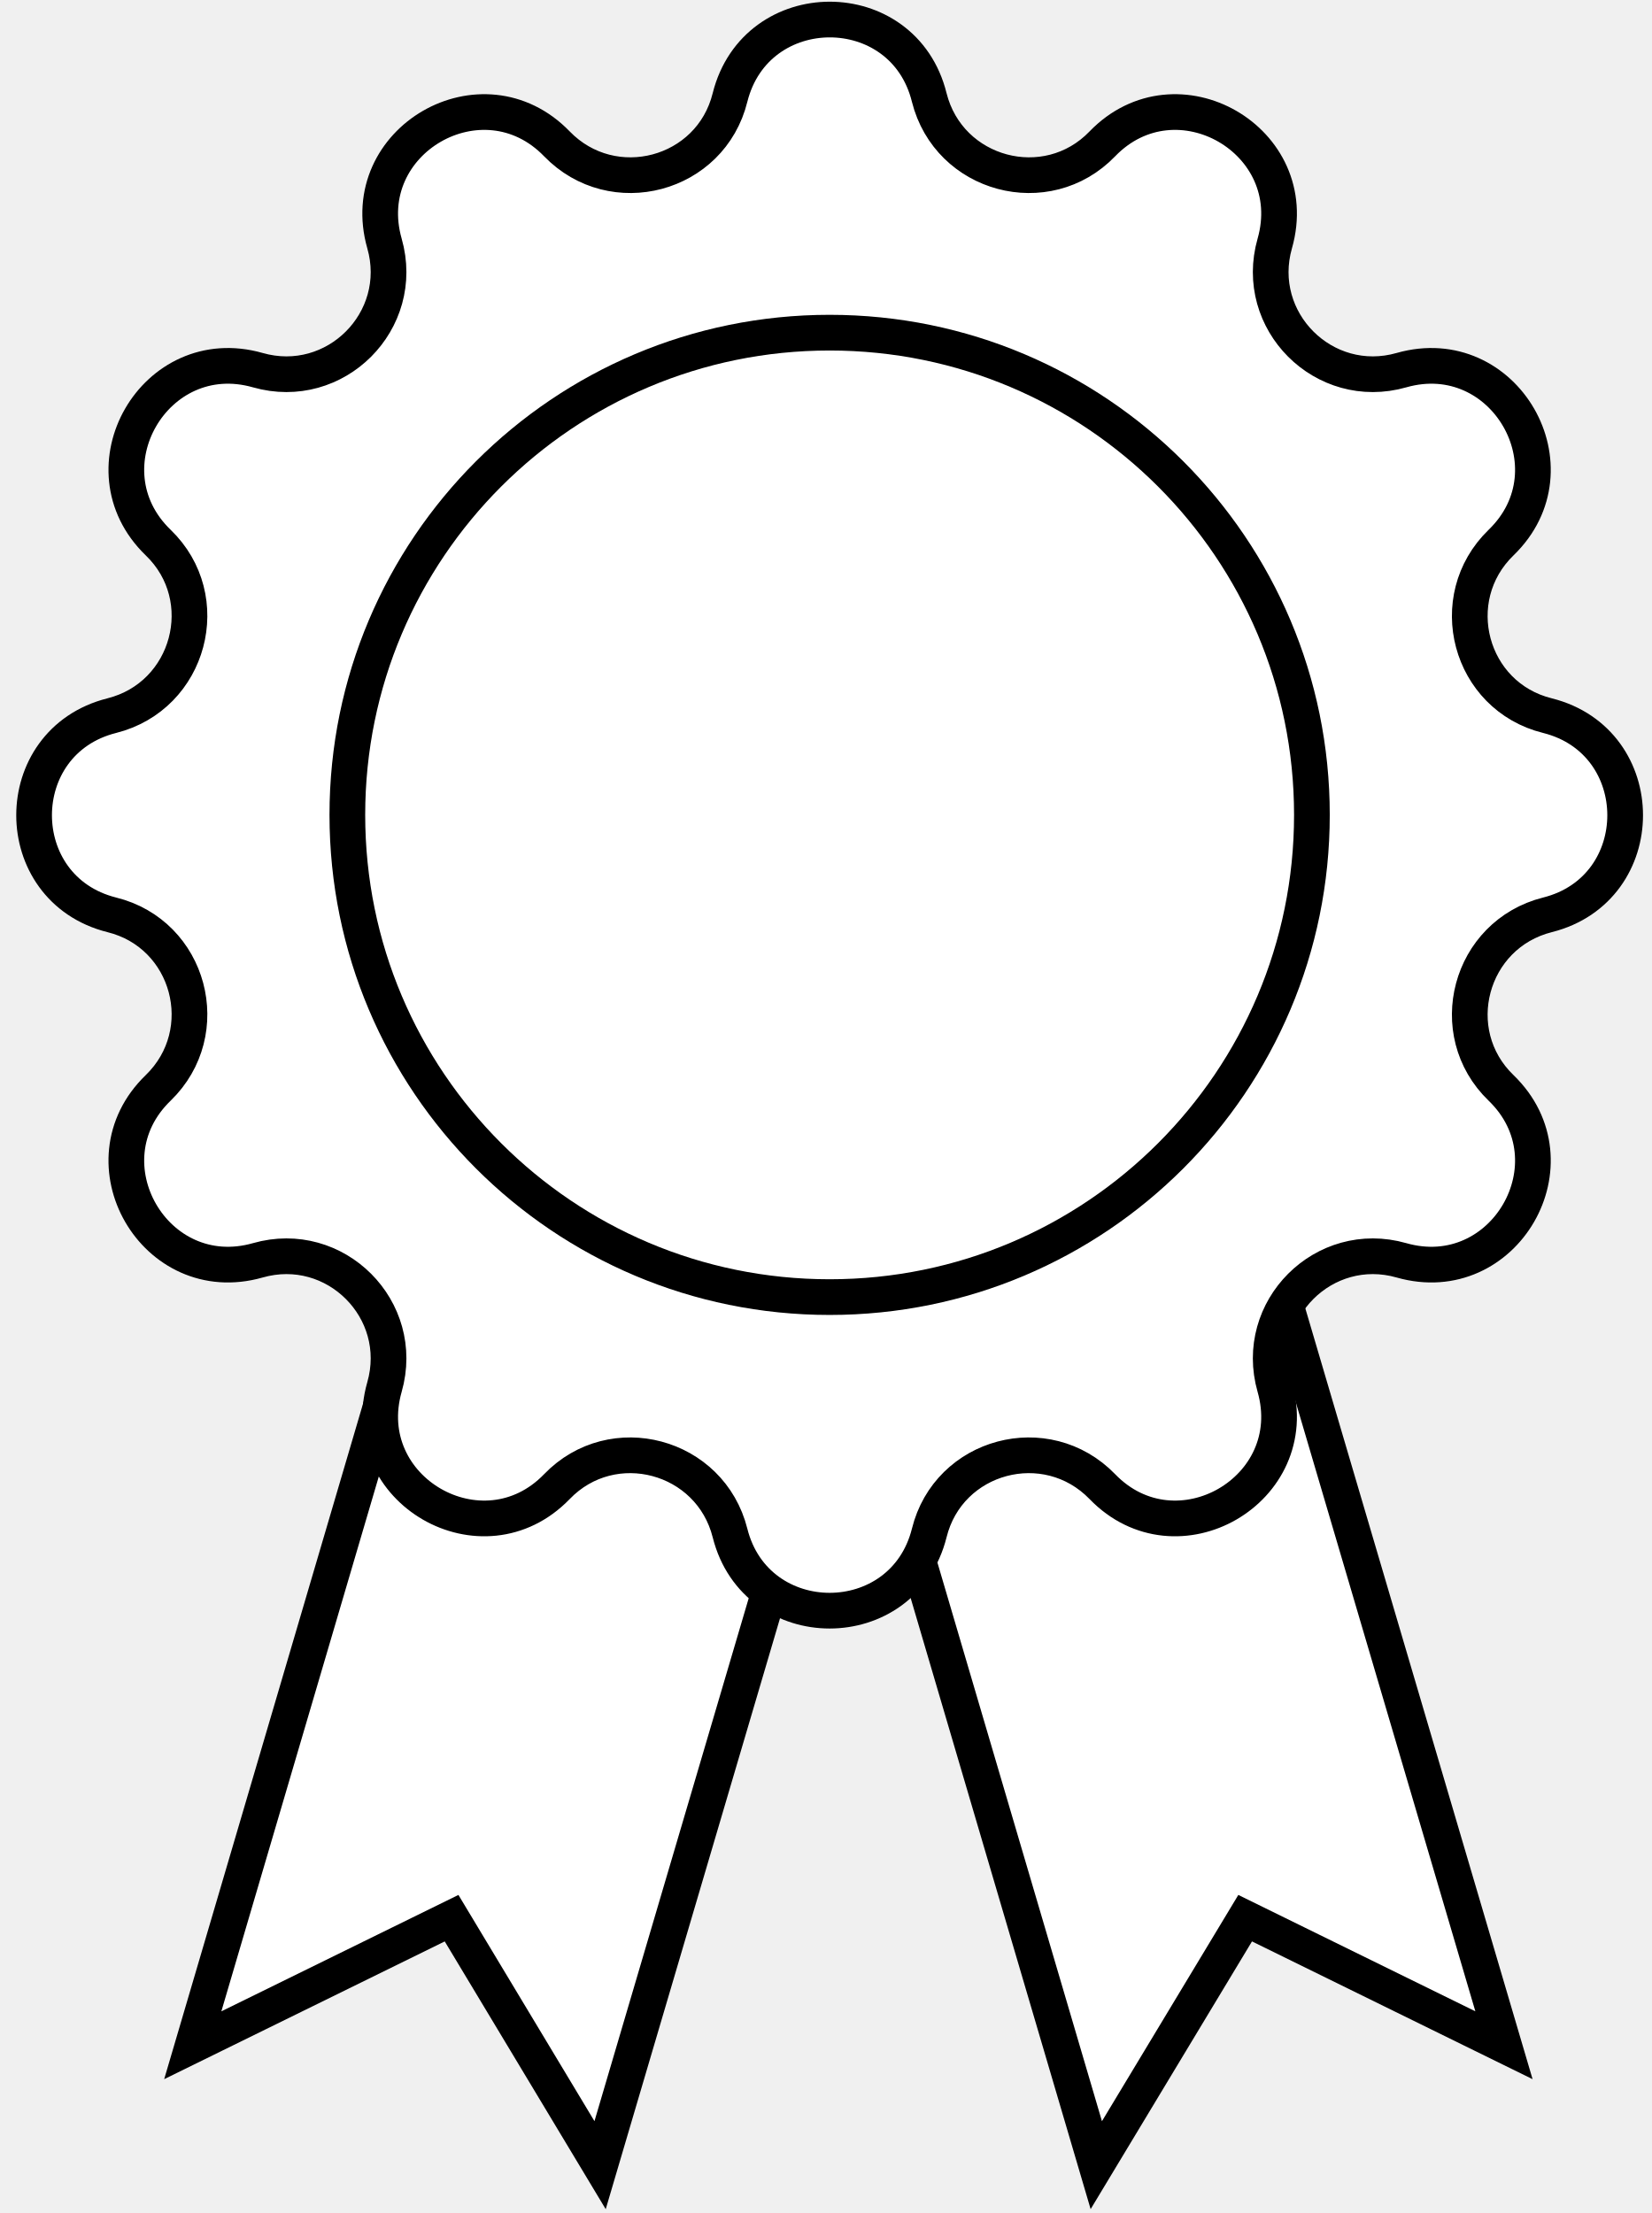
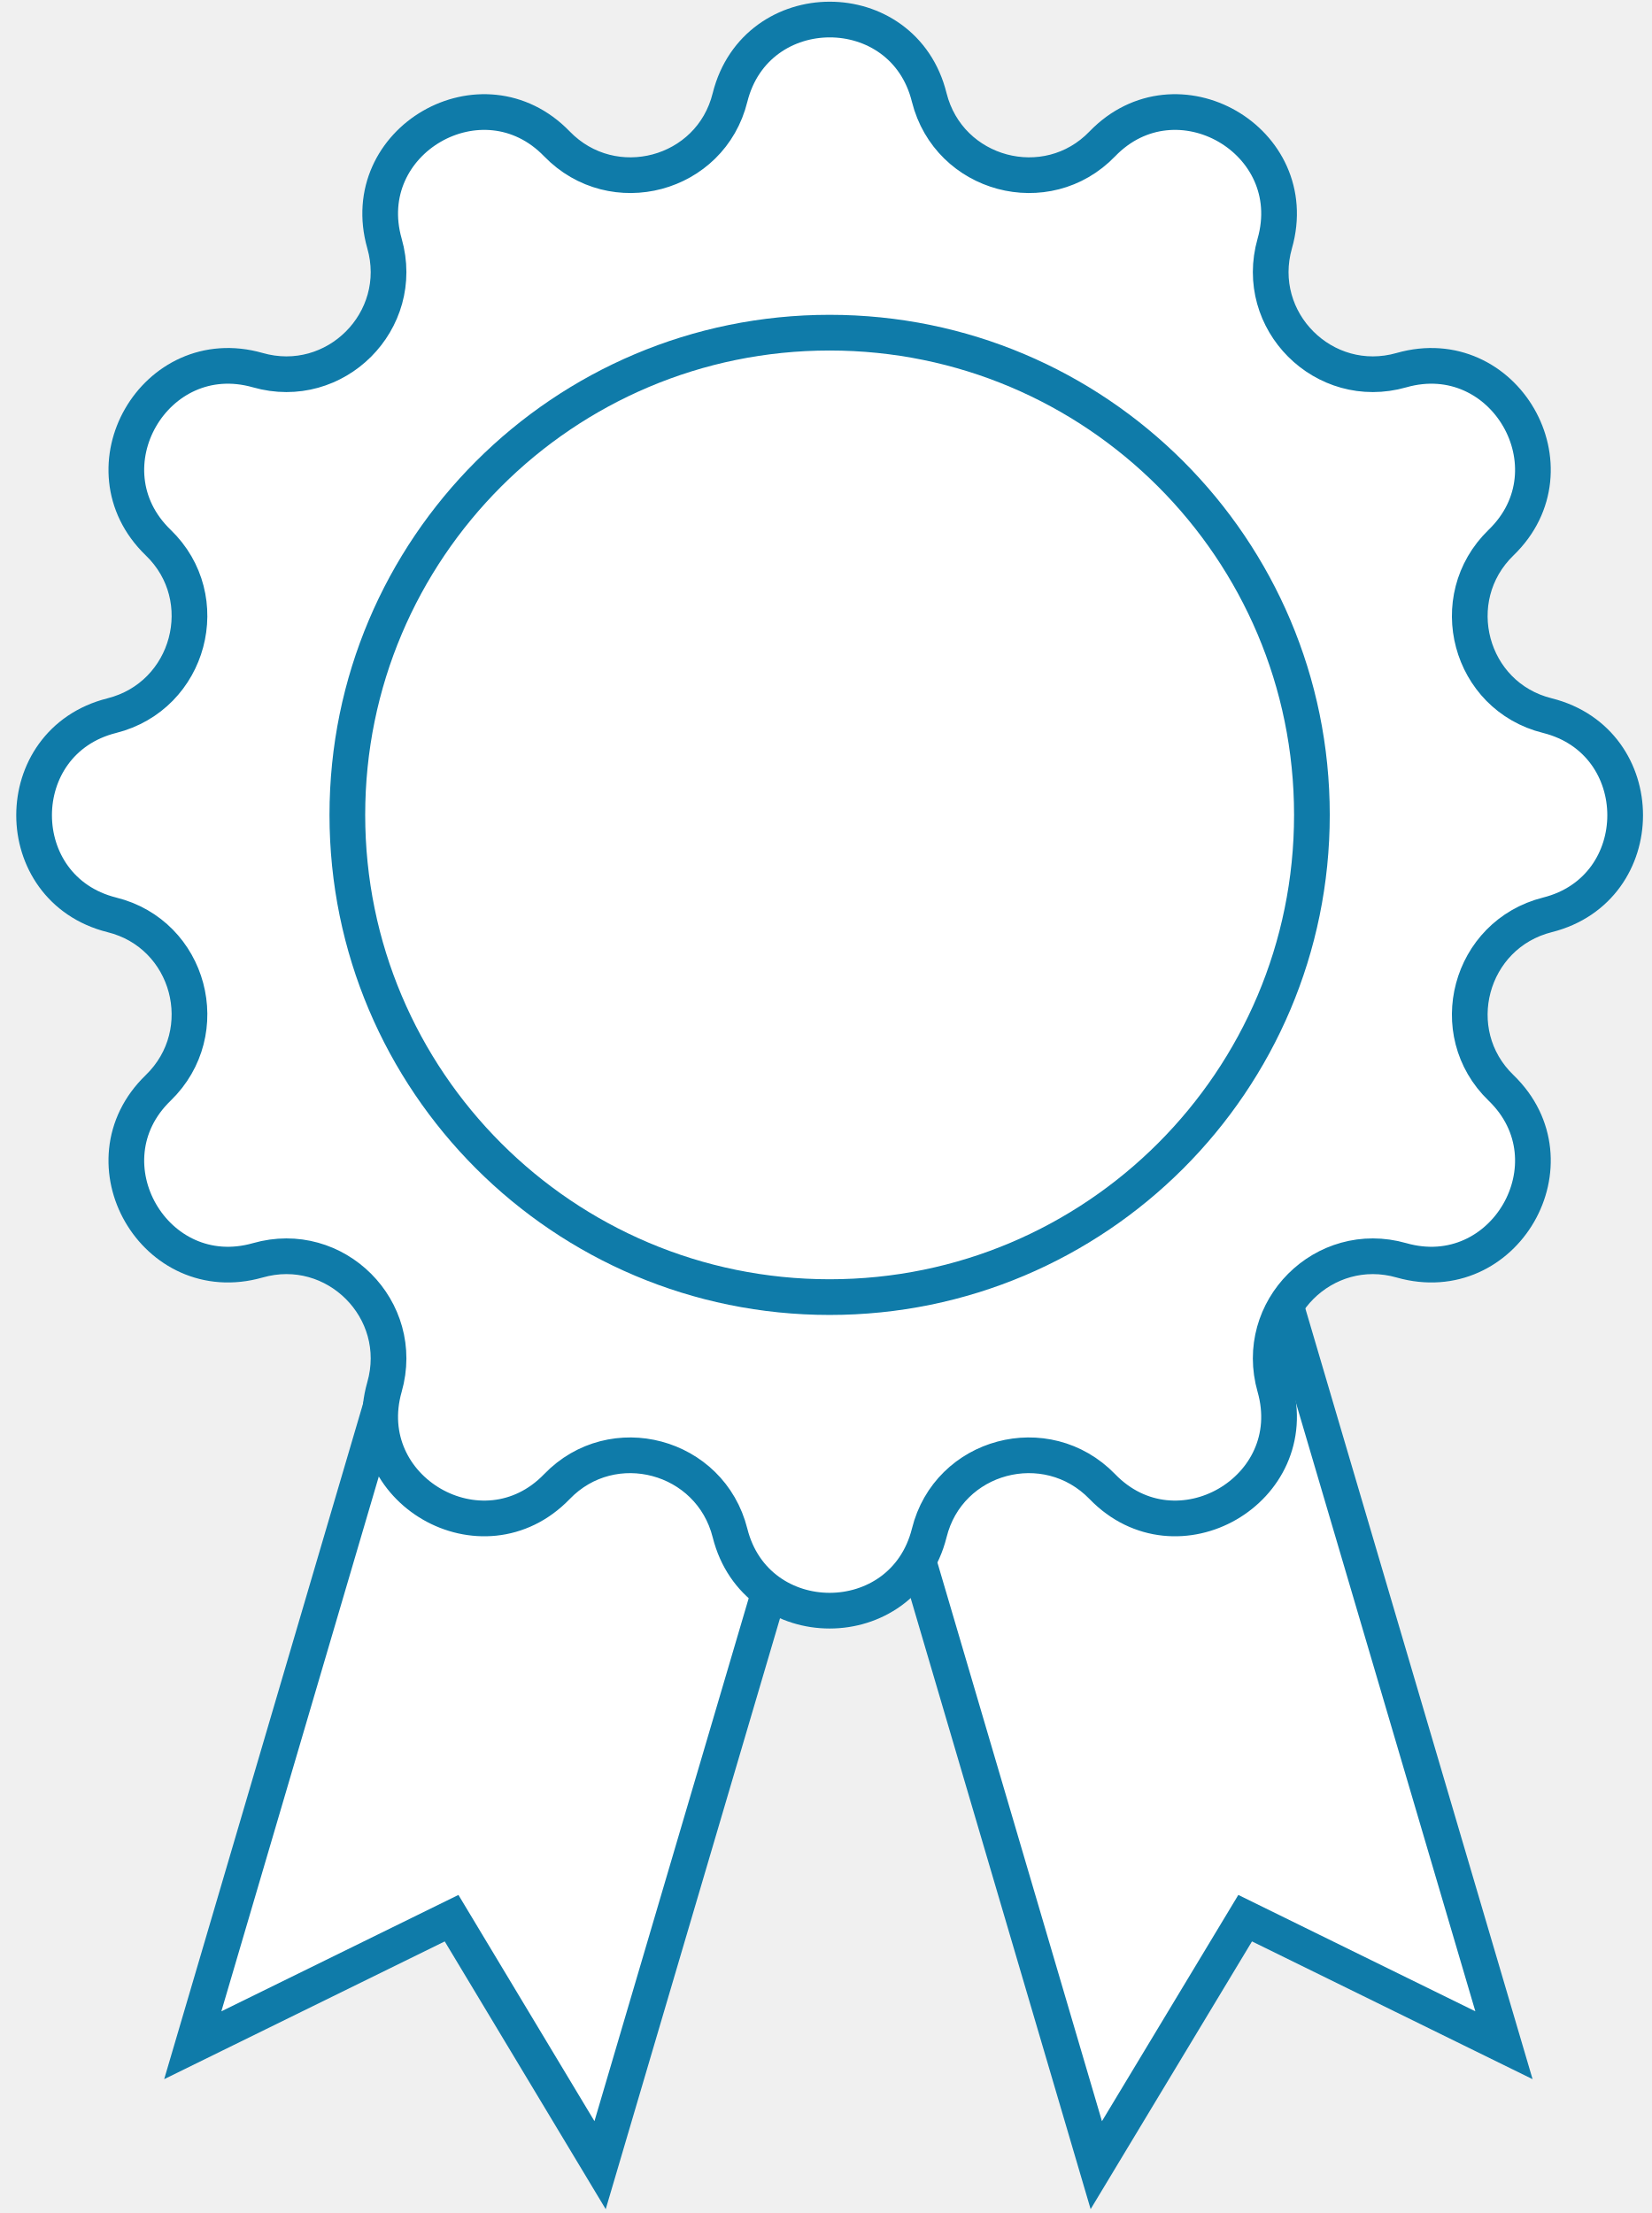
<svg xmlns="http://www.w3.org/2000/svg" version="1.1" id="Слой_1" x="0px" y="0px" viewBox="0 0 46.26 62" style="enable-background:new 0 0 46.26 62;" xml:space="preserve">
  <style type="text/css">
- 	.st0{fill:#FFFFFF;stroke:#000000;stroke-miterlimit:10;}
+ 	.st0{fill:#FFFFFF;stroke:#0f7ba9;stroke-miterlimit:10;}
</style>
  <g>
    <g>
      <polygon class="st0" points="16.81,60.66 12.65,53.74 5.4,57.3 12.12,34.47 23.54,37.84   " />
      <polygon class="st0" points="30.71,60.66 34.88,53.74 42.13,57.3 35.4,34.47 23.99,37.84   " />
    </g>
    <g>
      <path class="st0" d="M26.03,2.73L26.03,2.73c0.55,2.19,3.29,2.92,4.85,1.3l0,0c2.08-2.15,5.65-0.09,4.83,2.79l0,0    c-0.62,2.17,1.38,4.17,3.55,3.55l0,0c2.88-0.82,4.94,2.75,2.79,4.83l0,0c-1.62,1.57-0.89,4.31,1.3,4.85l0,0    c2.9,0.73,2.9,4.85,0,5.58l0,0c-2.19,0.55-2.92,3.29-1.3,4.85l0,0c2.15,2.08,0.09,5.65-2.79,4.83l0,0    c-2.17-0.62-4.17,1.38-3.55,3.55l0,0c0.82,2.88-2.75,4.94-4.83,2.79l0,0c-1.57-1.62-4.31-0.89-4.85,1.3l0,0    c-0.73,2.9-4.85,2.9-5.58,0l0,0c-0.55-2.19-3.29-2.92-4.85-1.3l0,0c-2.08,2.15-5.65,0.09-4.83-2.79l0,0    c0.62-2.17-1.38-4.17-3.55-3.55l0,0c-2.88,0.82-4.94-2.75-2.79-4.83l0,0c1.62-1.57,0.89-4.31-1.3-4.85l0,0    c-2.9-0.73-2.9-4.85,0-5.58l0,0c2.19-0.55,2.92-3.29,1.3-4.85l0,0c-2.15-2.08-0.09-5.65,2.79-4.83l0,0    c2.17,0.62,4.17-1.38,3.55-3.55l0,0c-0.82-2.88,2.75-4.94,4.83-2.79l0,0c1.57,1.62,4.31,0.89,4.85-1.3l0,0    C21.18-0.18,25.31-0.18,26.03,2.73z" />
      <circle class="st0" cx="23.24" cy="22.83" r="13.51" />
    </g>
  </g>
</svg>
